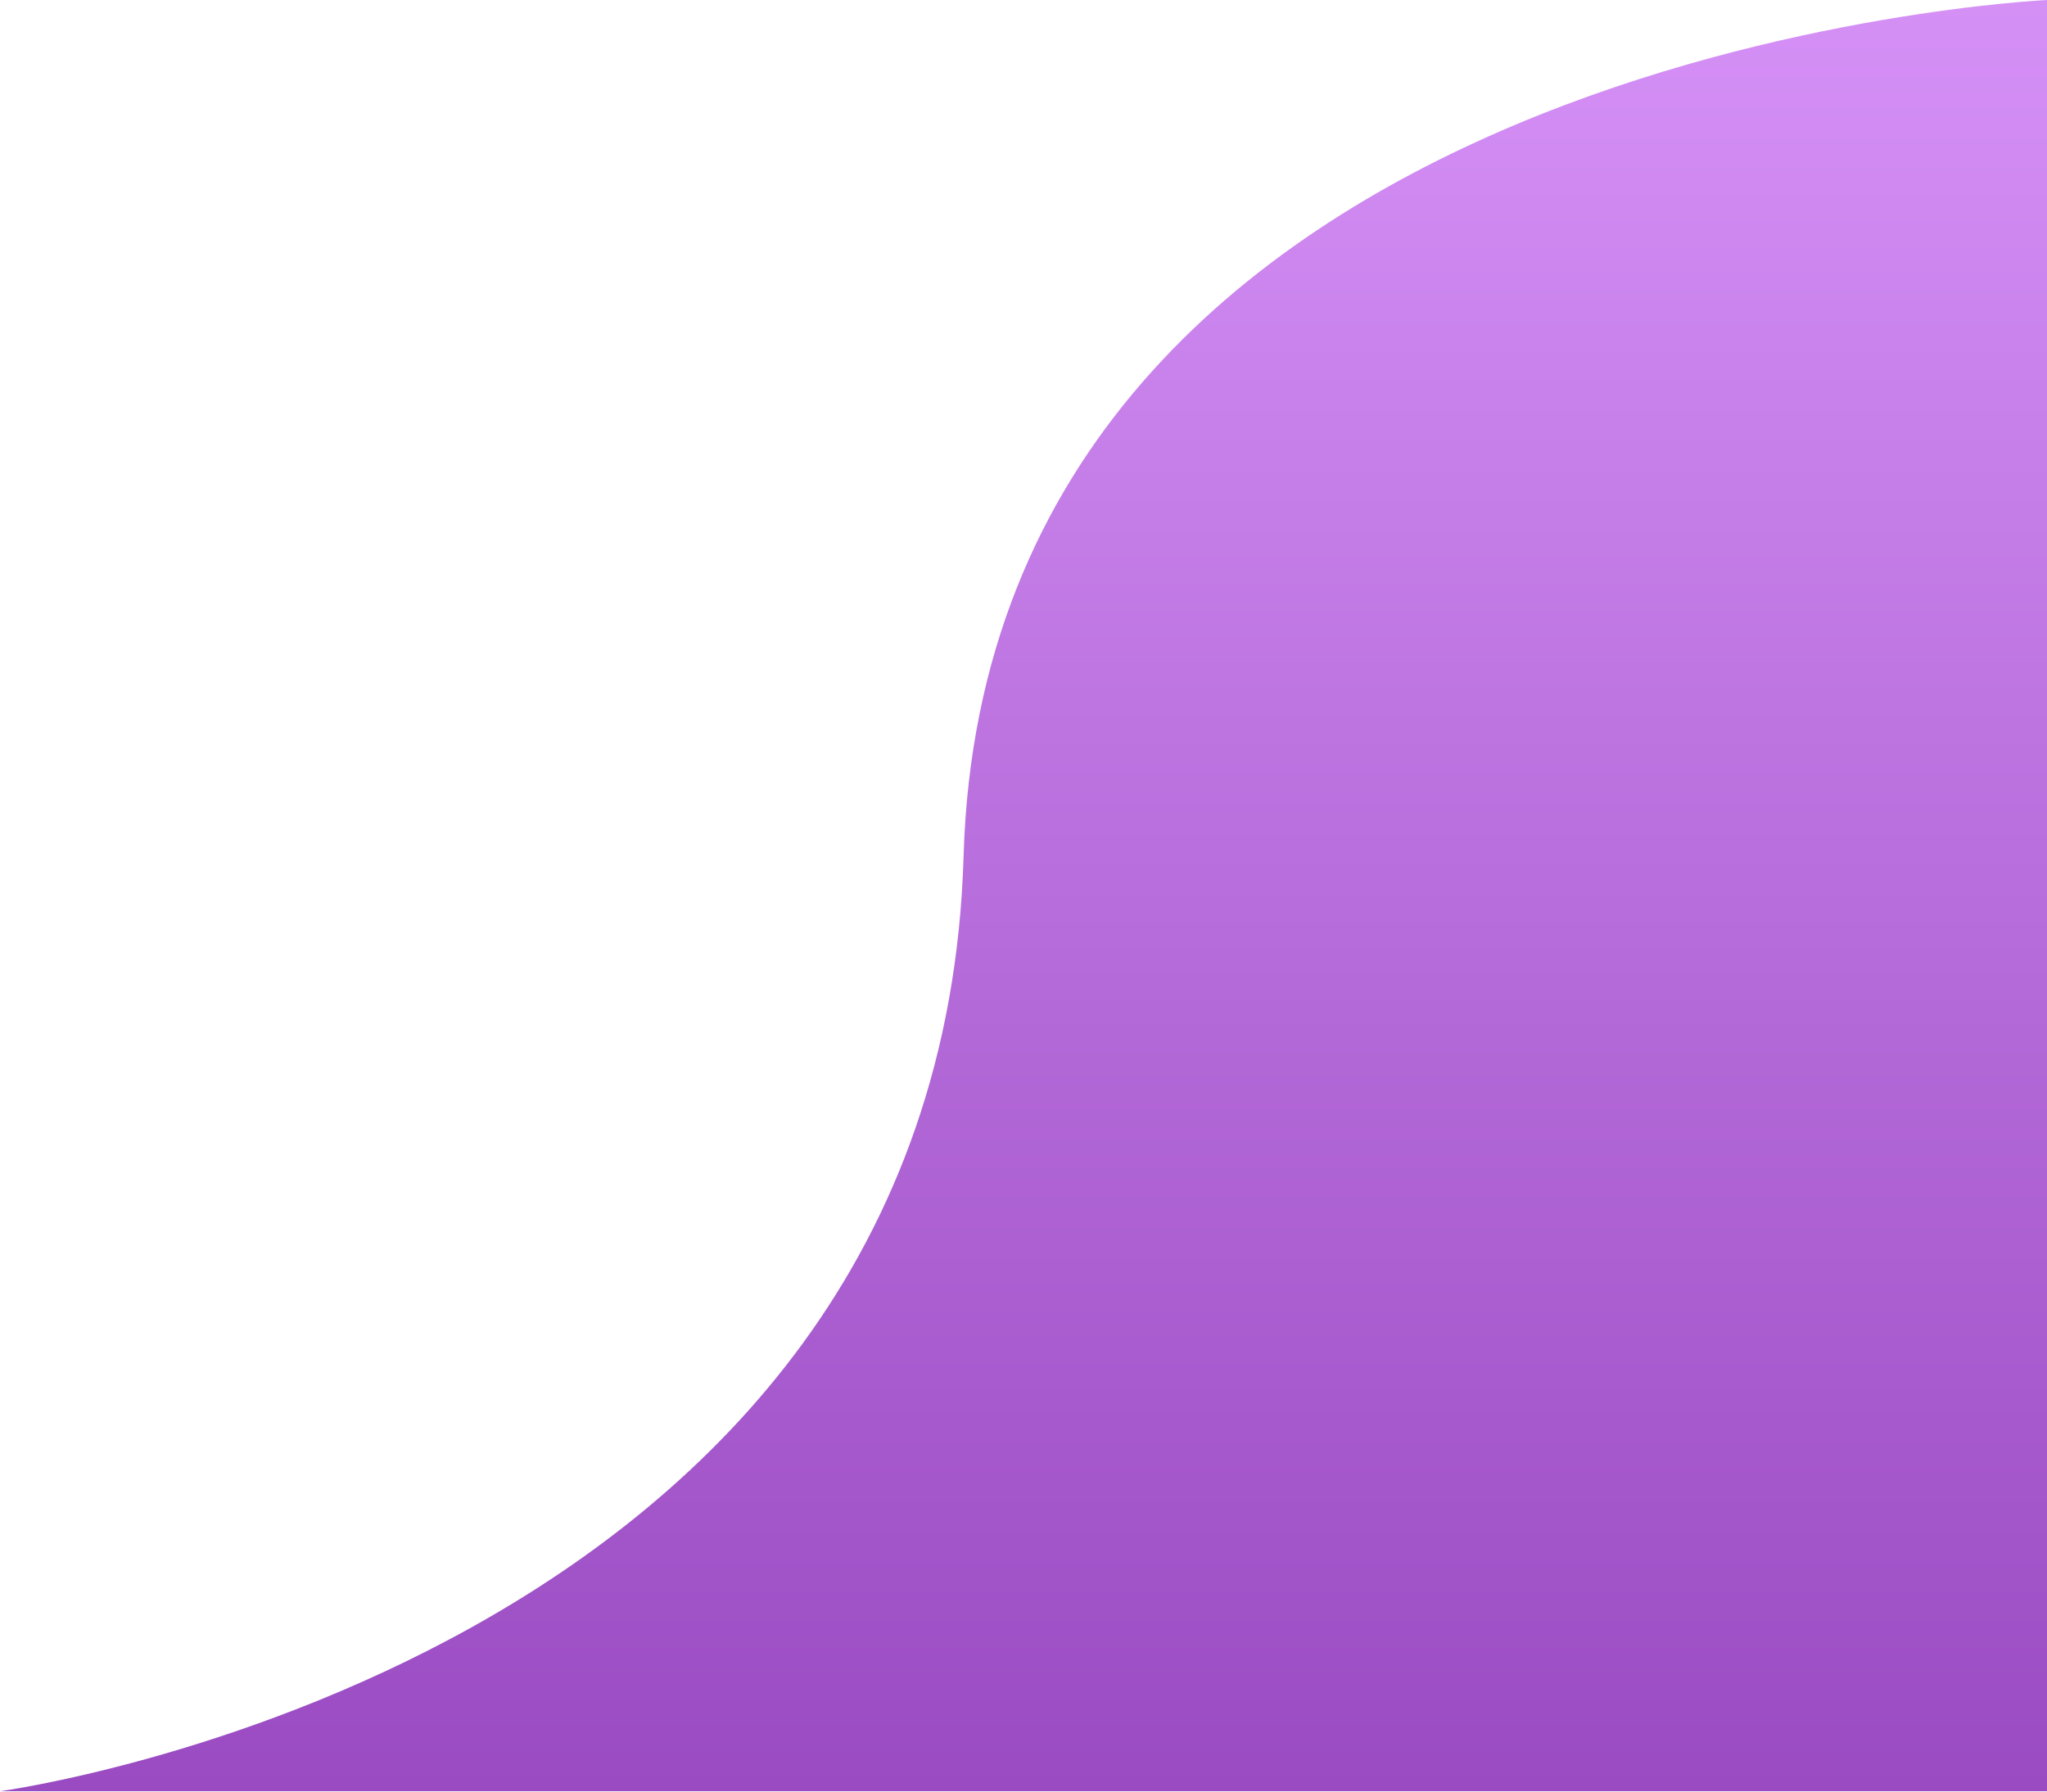
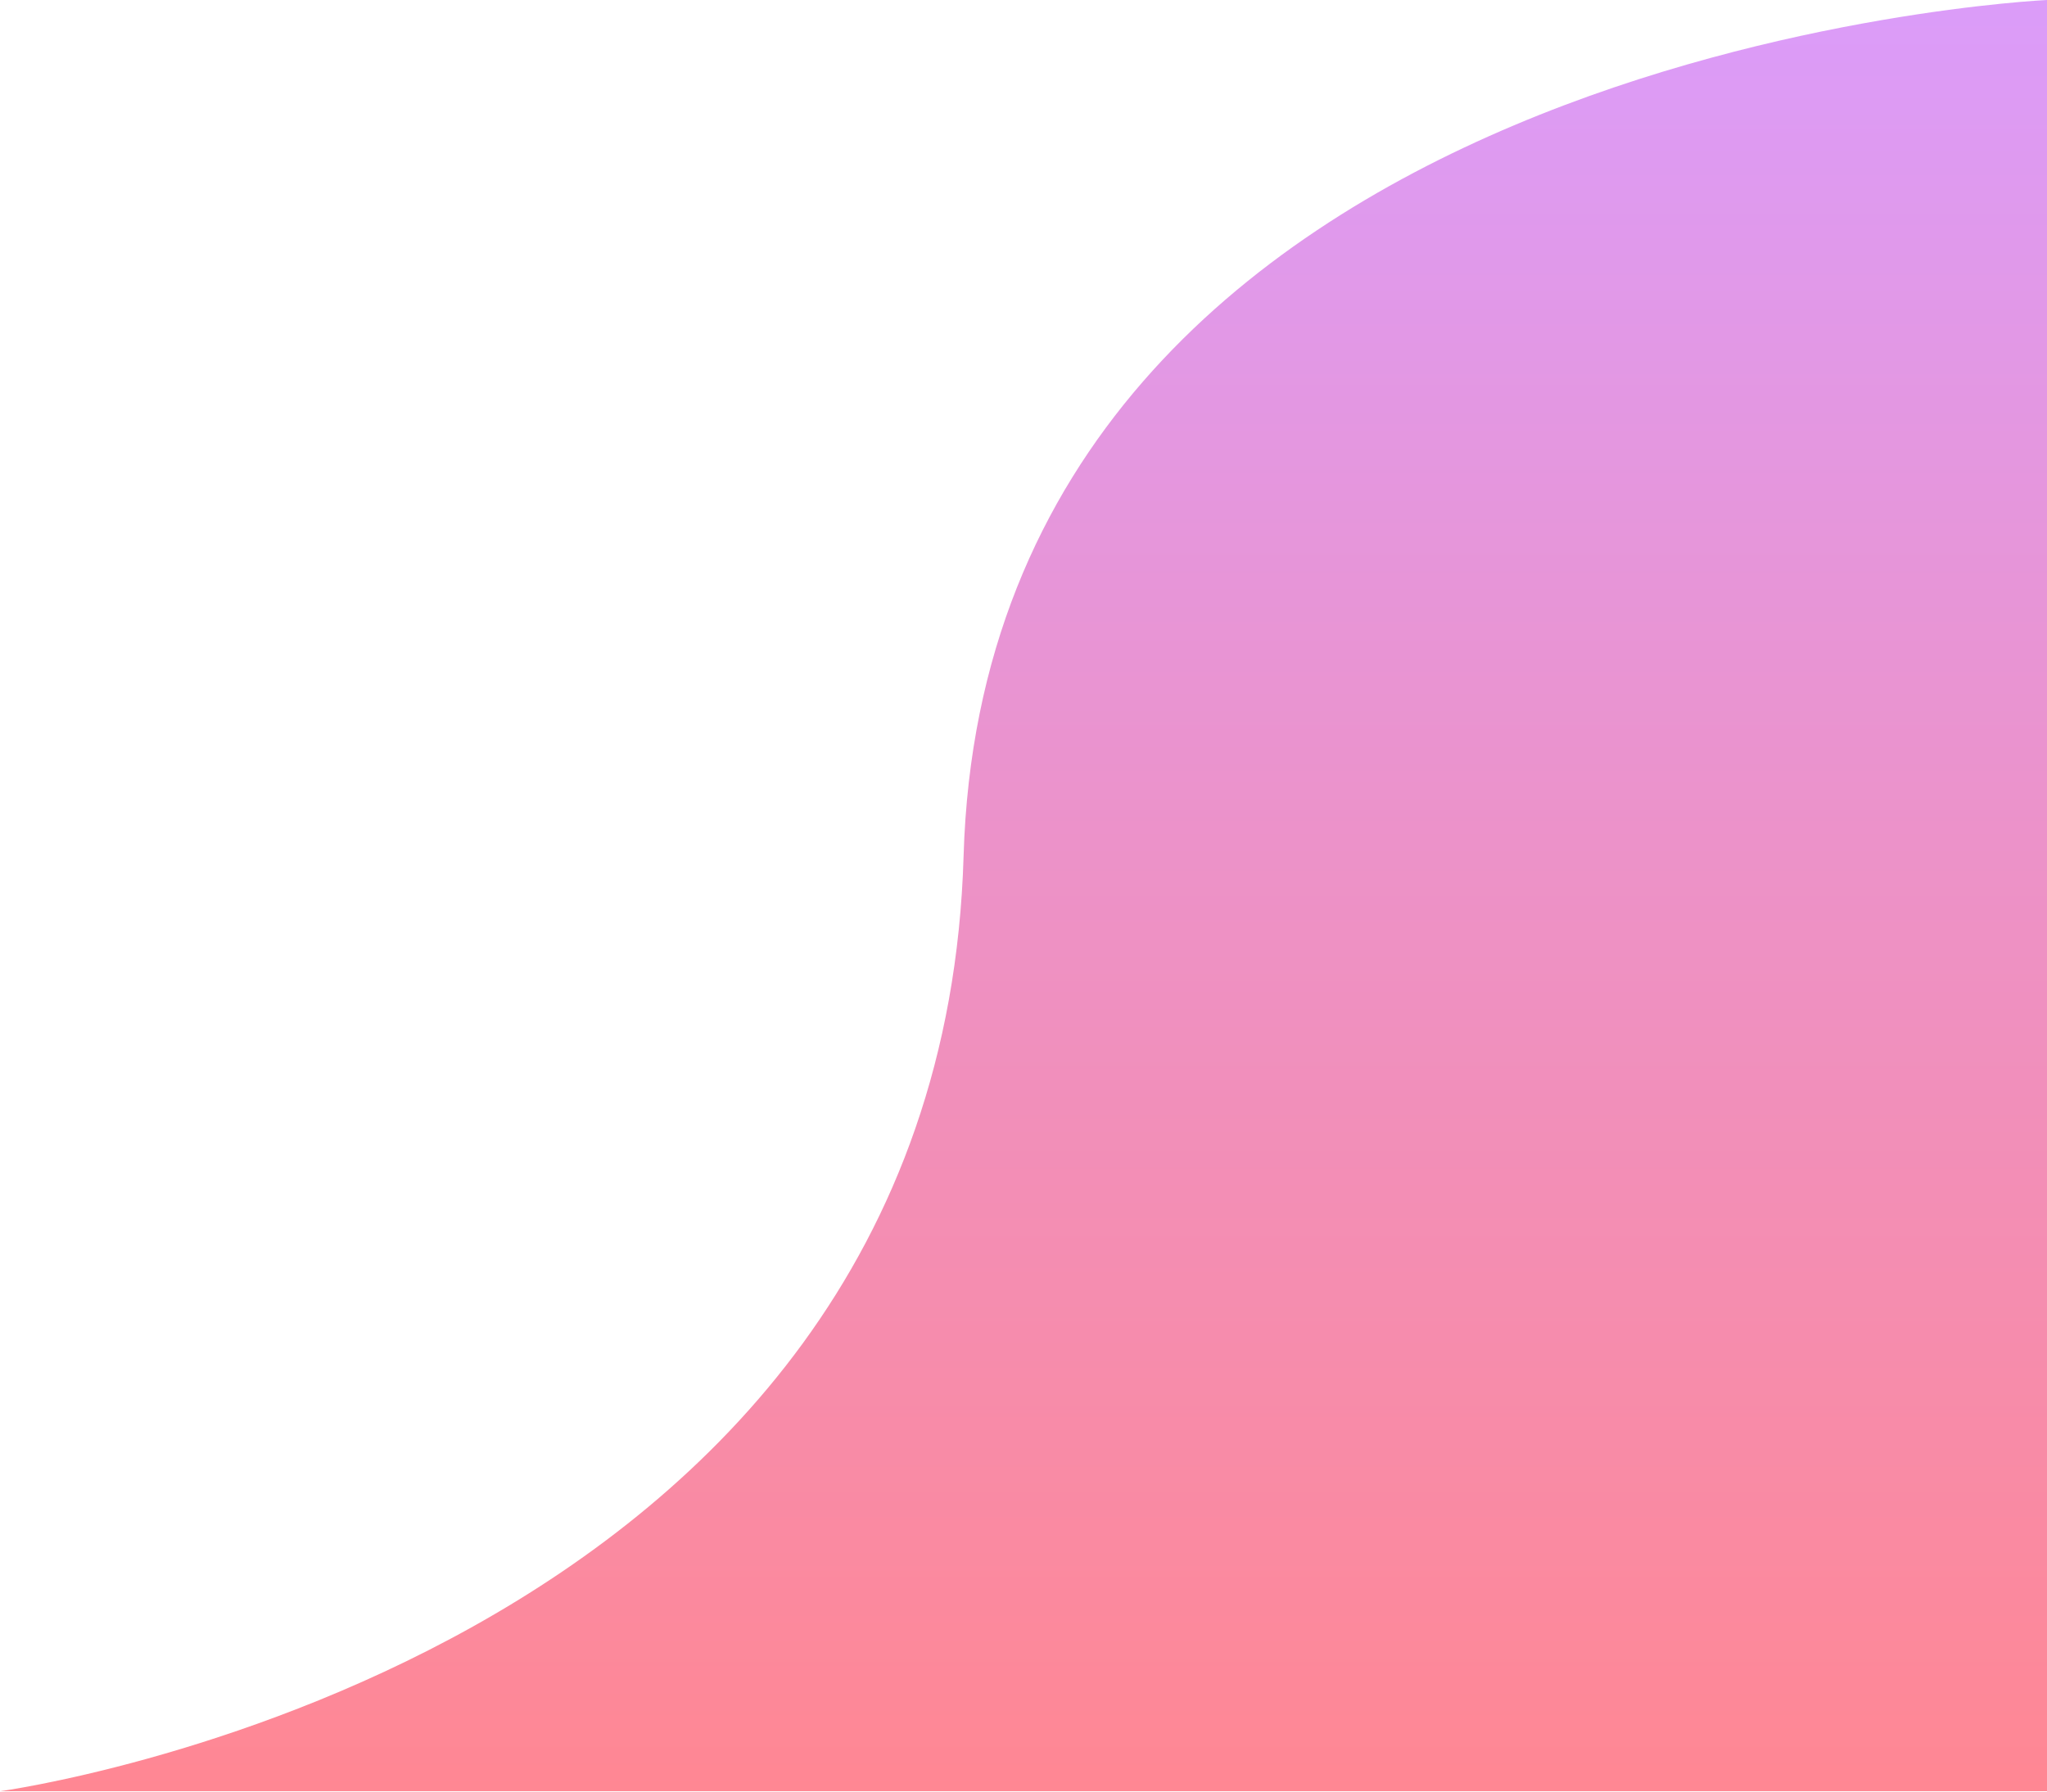
<svg xmlns="http://www.w3.org/2000/svg" viewBox="0 0 952.109 833.309">
  <defs>
    <style>
      .cls-1 {
        fill: url(#linear-gradient);
      }
    </style>
    <linearGradient id="linear-gradient" x1="0.5" x2="0.5" y2="1" gradientUnits="objectBoundingBox">
-       <stop offset="0" stop-color="#d590f6" />
-       <stop offset="1" stop-color="#9a4bc2" />
+       <stop offset="0" stop-color="#db9cf9" />
+       <stop offset="1" stop-color="#ff8793" />
    </linearGradient>
  </defs>
  <path id="Path_398" data-name="Path 398" class="cls-1" d="M9951-29.209S9458.063-6.591,9447.077,369.1s-448.187,435-448.187,435H9951Z" transform="translate(-8998.891 29.209)" />
</svg>
